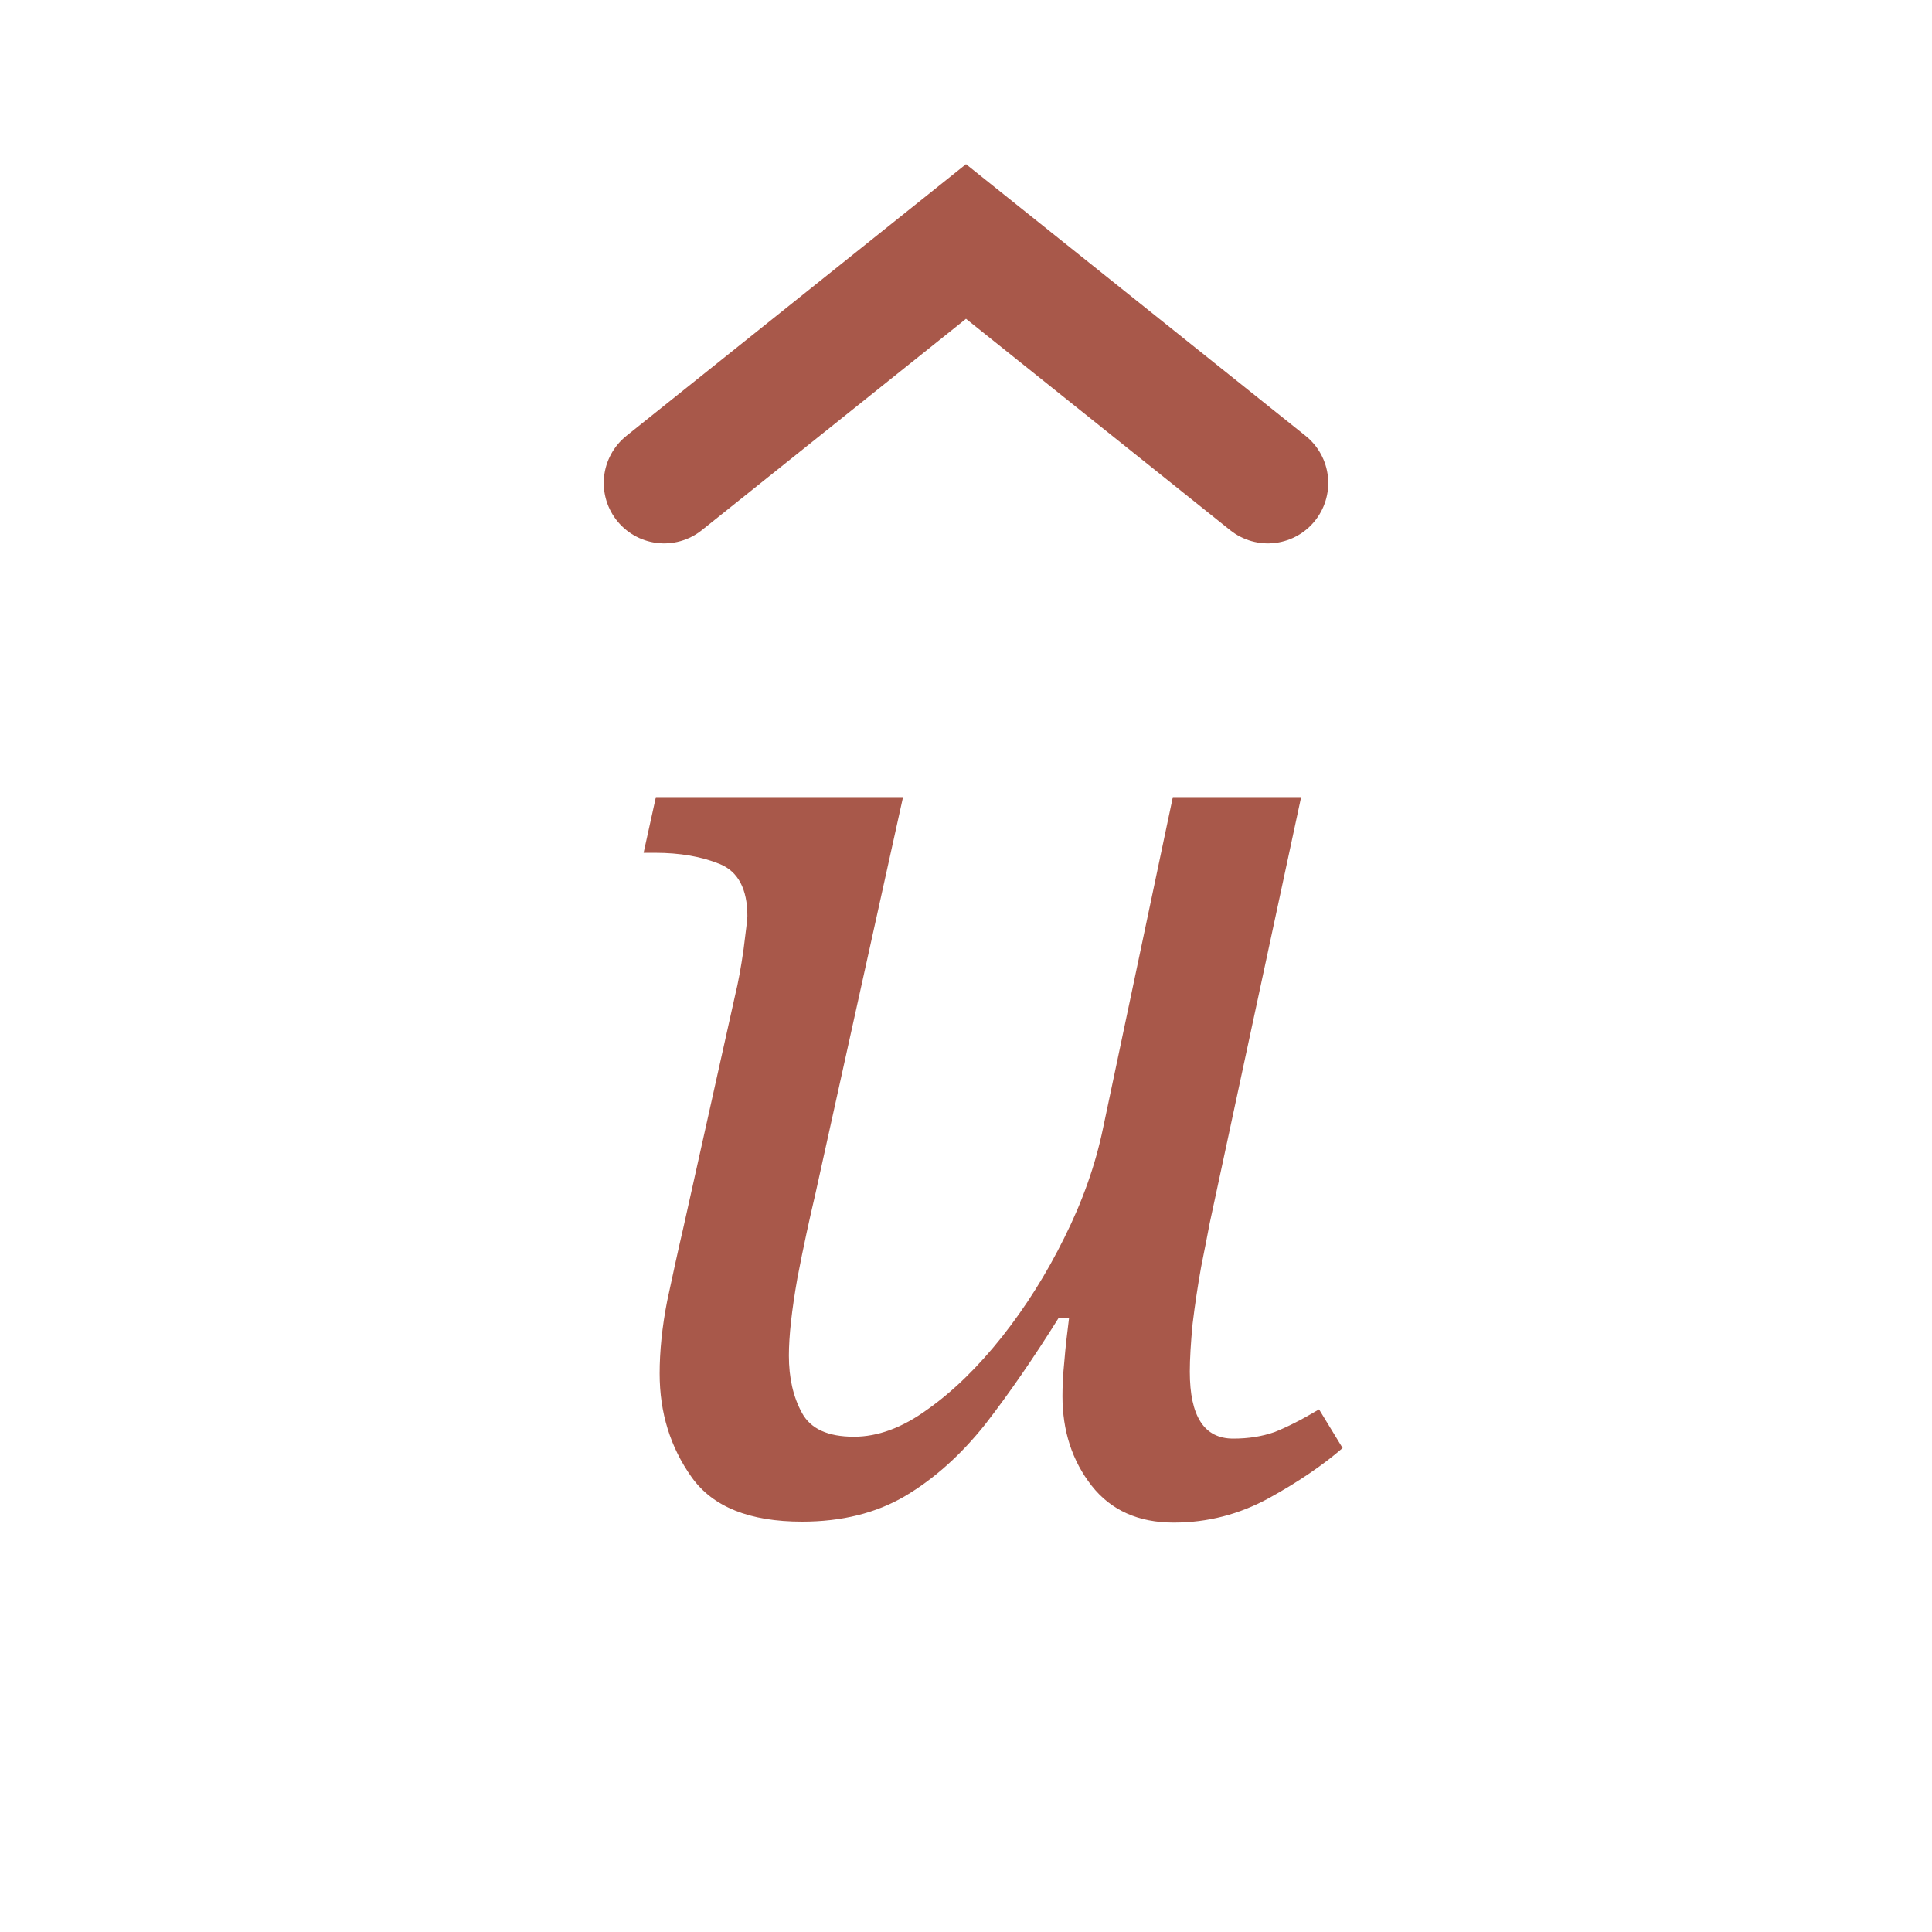
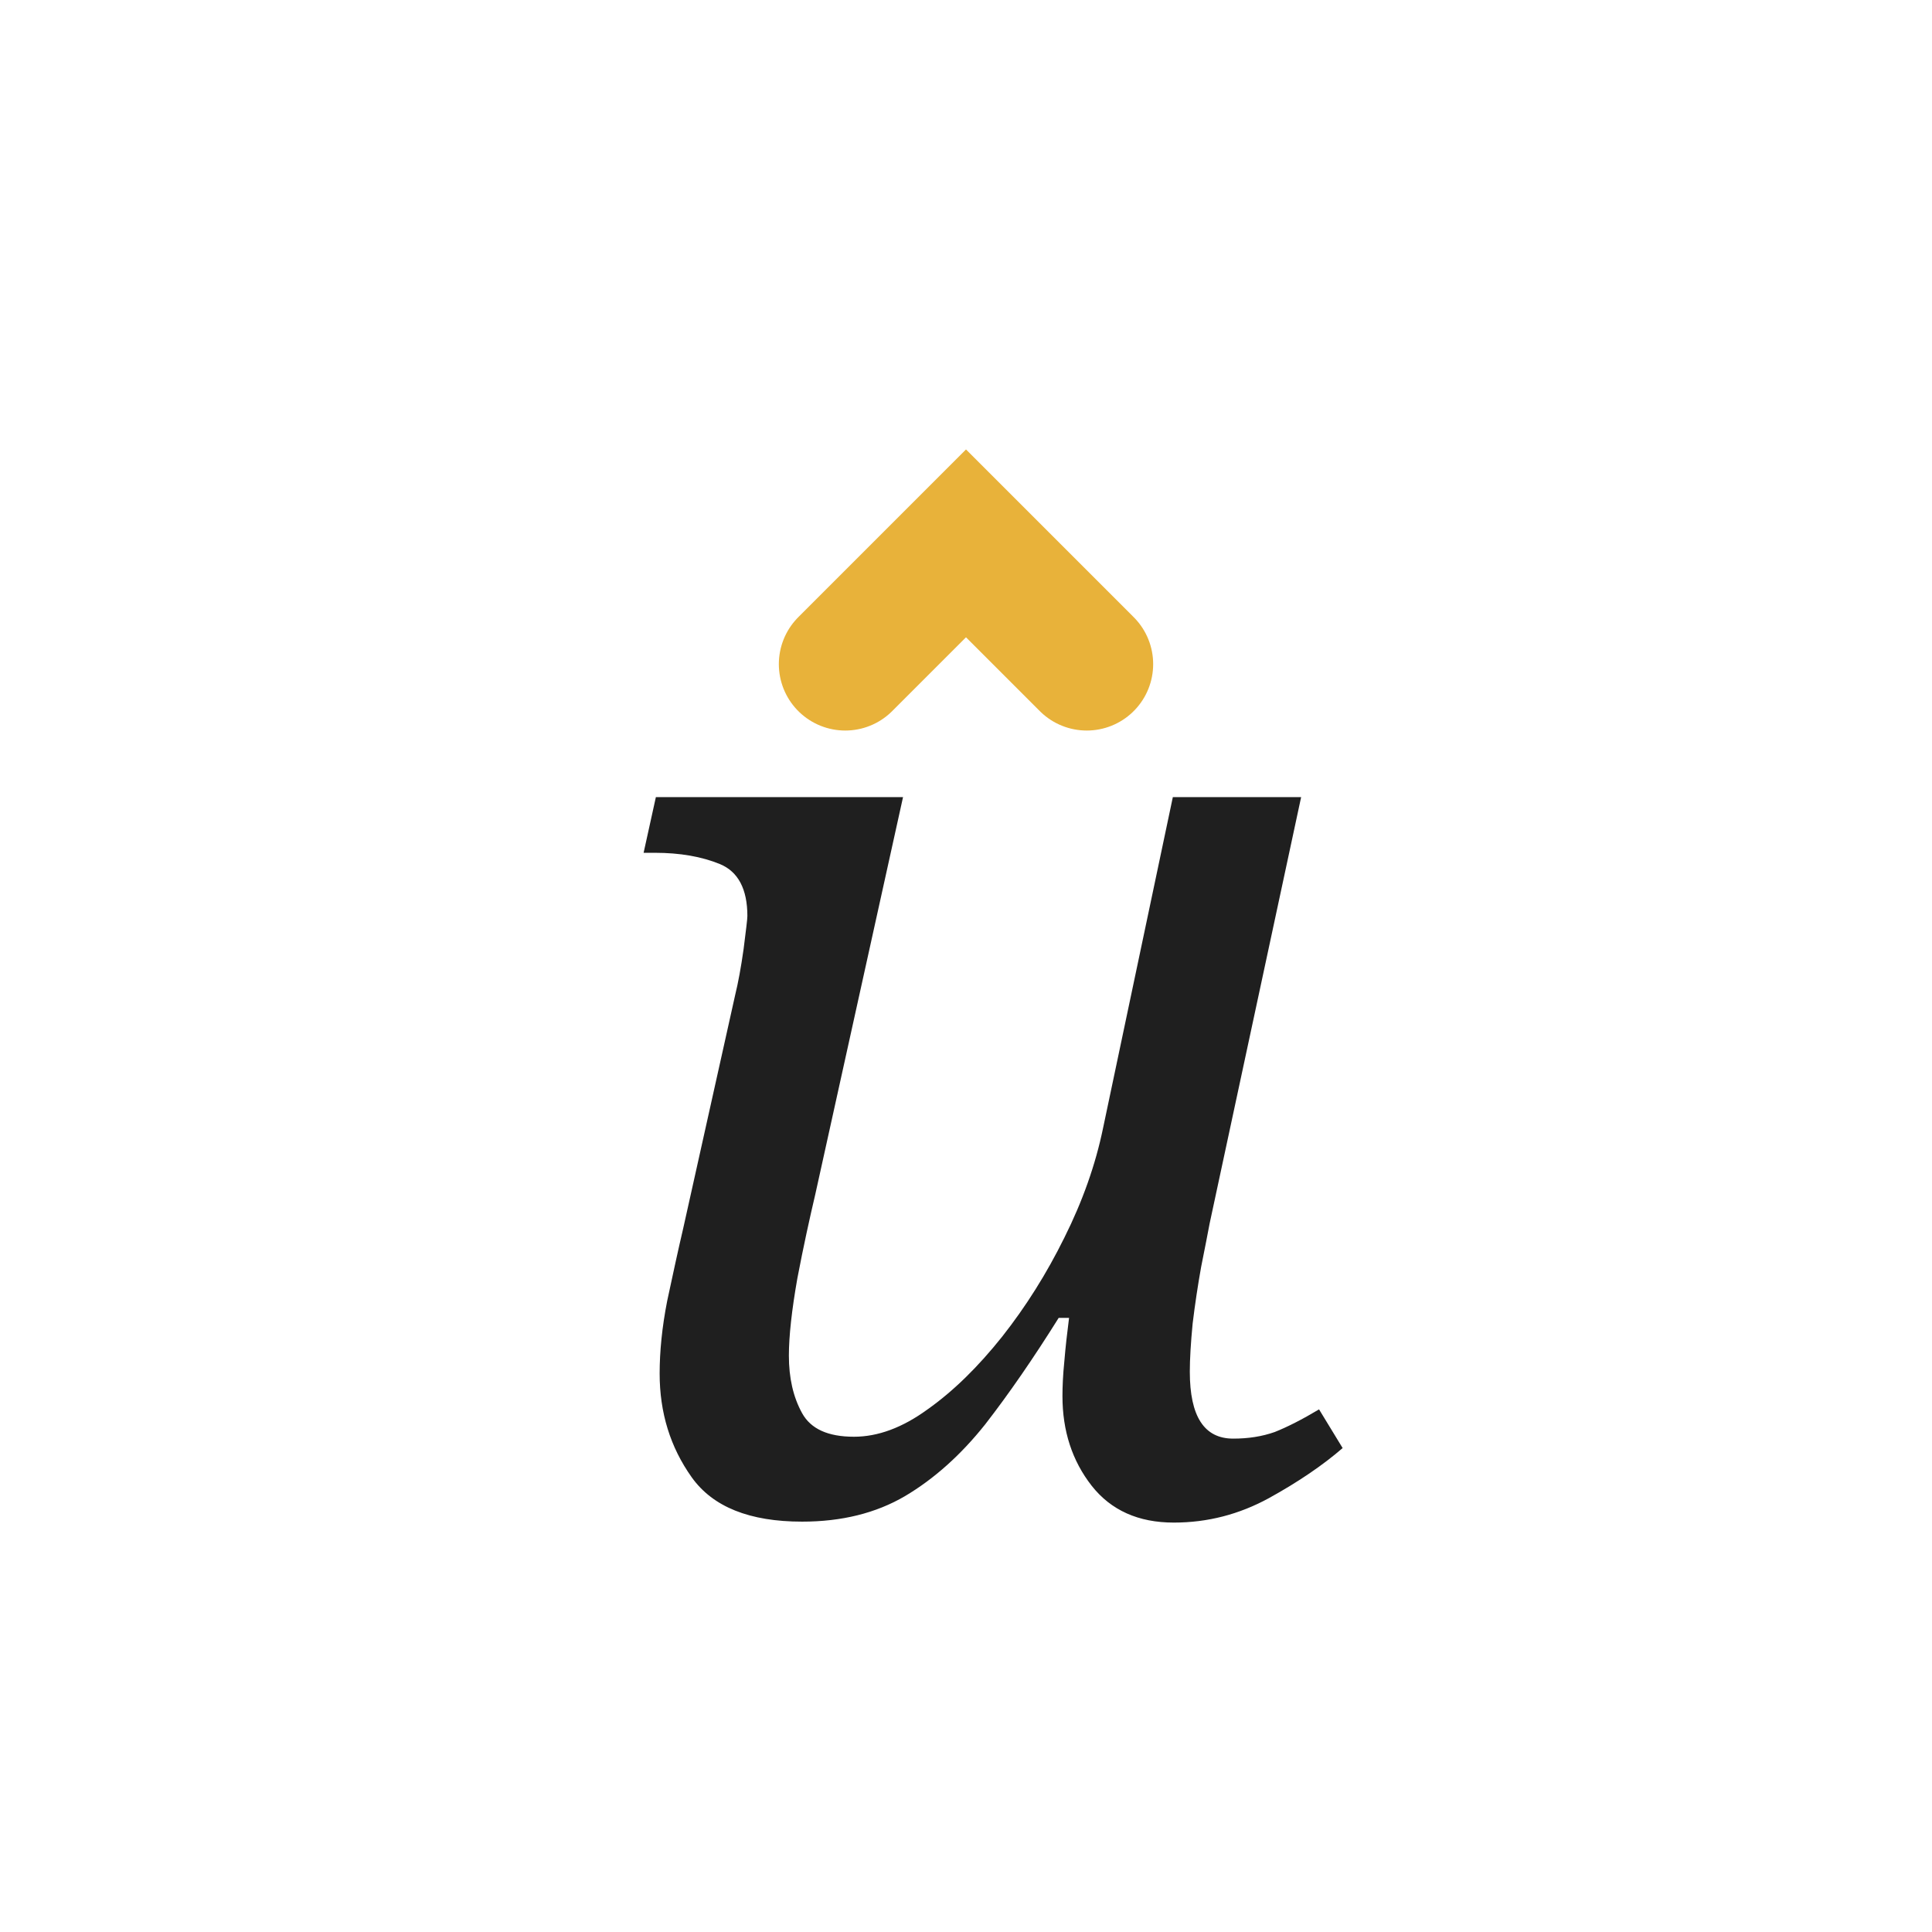
<svg xmlns="http://www.w3.org/2000/svg" viewBox="0 0 32 32" fill="none">
-   <text x="16" y="25" text-anchor="middle" font-family="'Cormorant Garamond', Georgia, serif" font-style="italic" font-weight="500" font-size="22" fill="#A8584A">u</text>
-   <g stroke="#A8584A" stroke-width="2" stroke-linecap="round" stroke-linejoin="miter" fill="none">
-     <path d="M11 8 L16 4 L21 8" />
+   <text x="16" y="25" text-anchor="middle" font-family="'Cormorant Garamond', Georgia, serif" font-style="italic" font-weight="500" font-size="22" fill="#1F1F1F">u</text>
+   <g stroke="#E8B23A" stroke-width="2.2" stroke-linecap="round" stroke-linejoin="miter" fill="none">
+     <path d="M14 11 L16 9 L18 11" />
  </g>
</svg>
